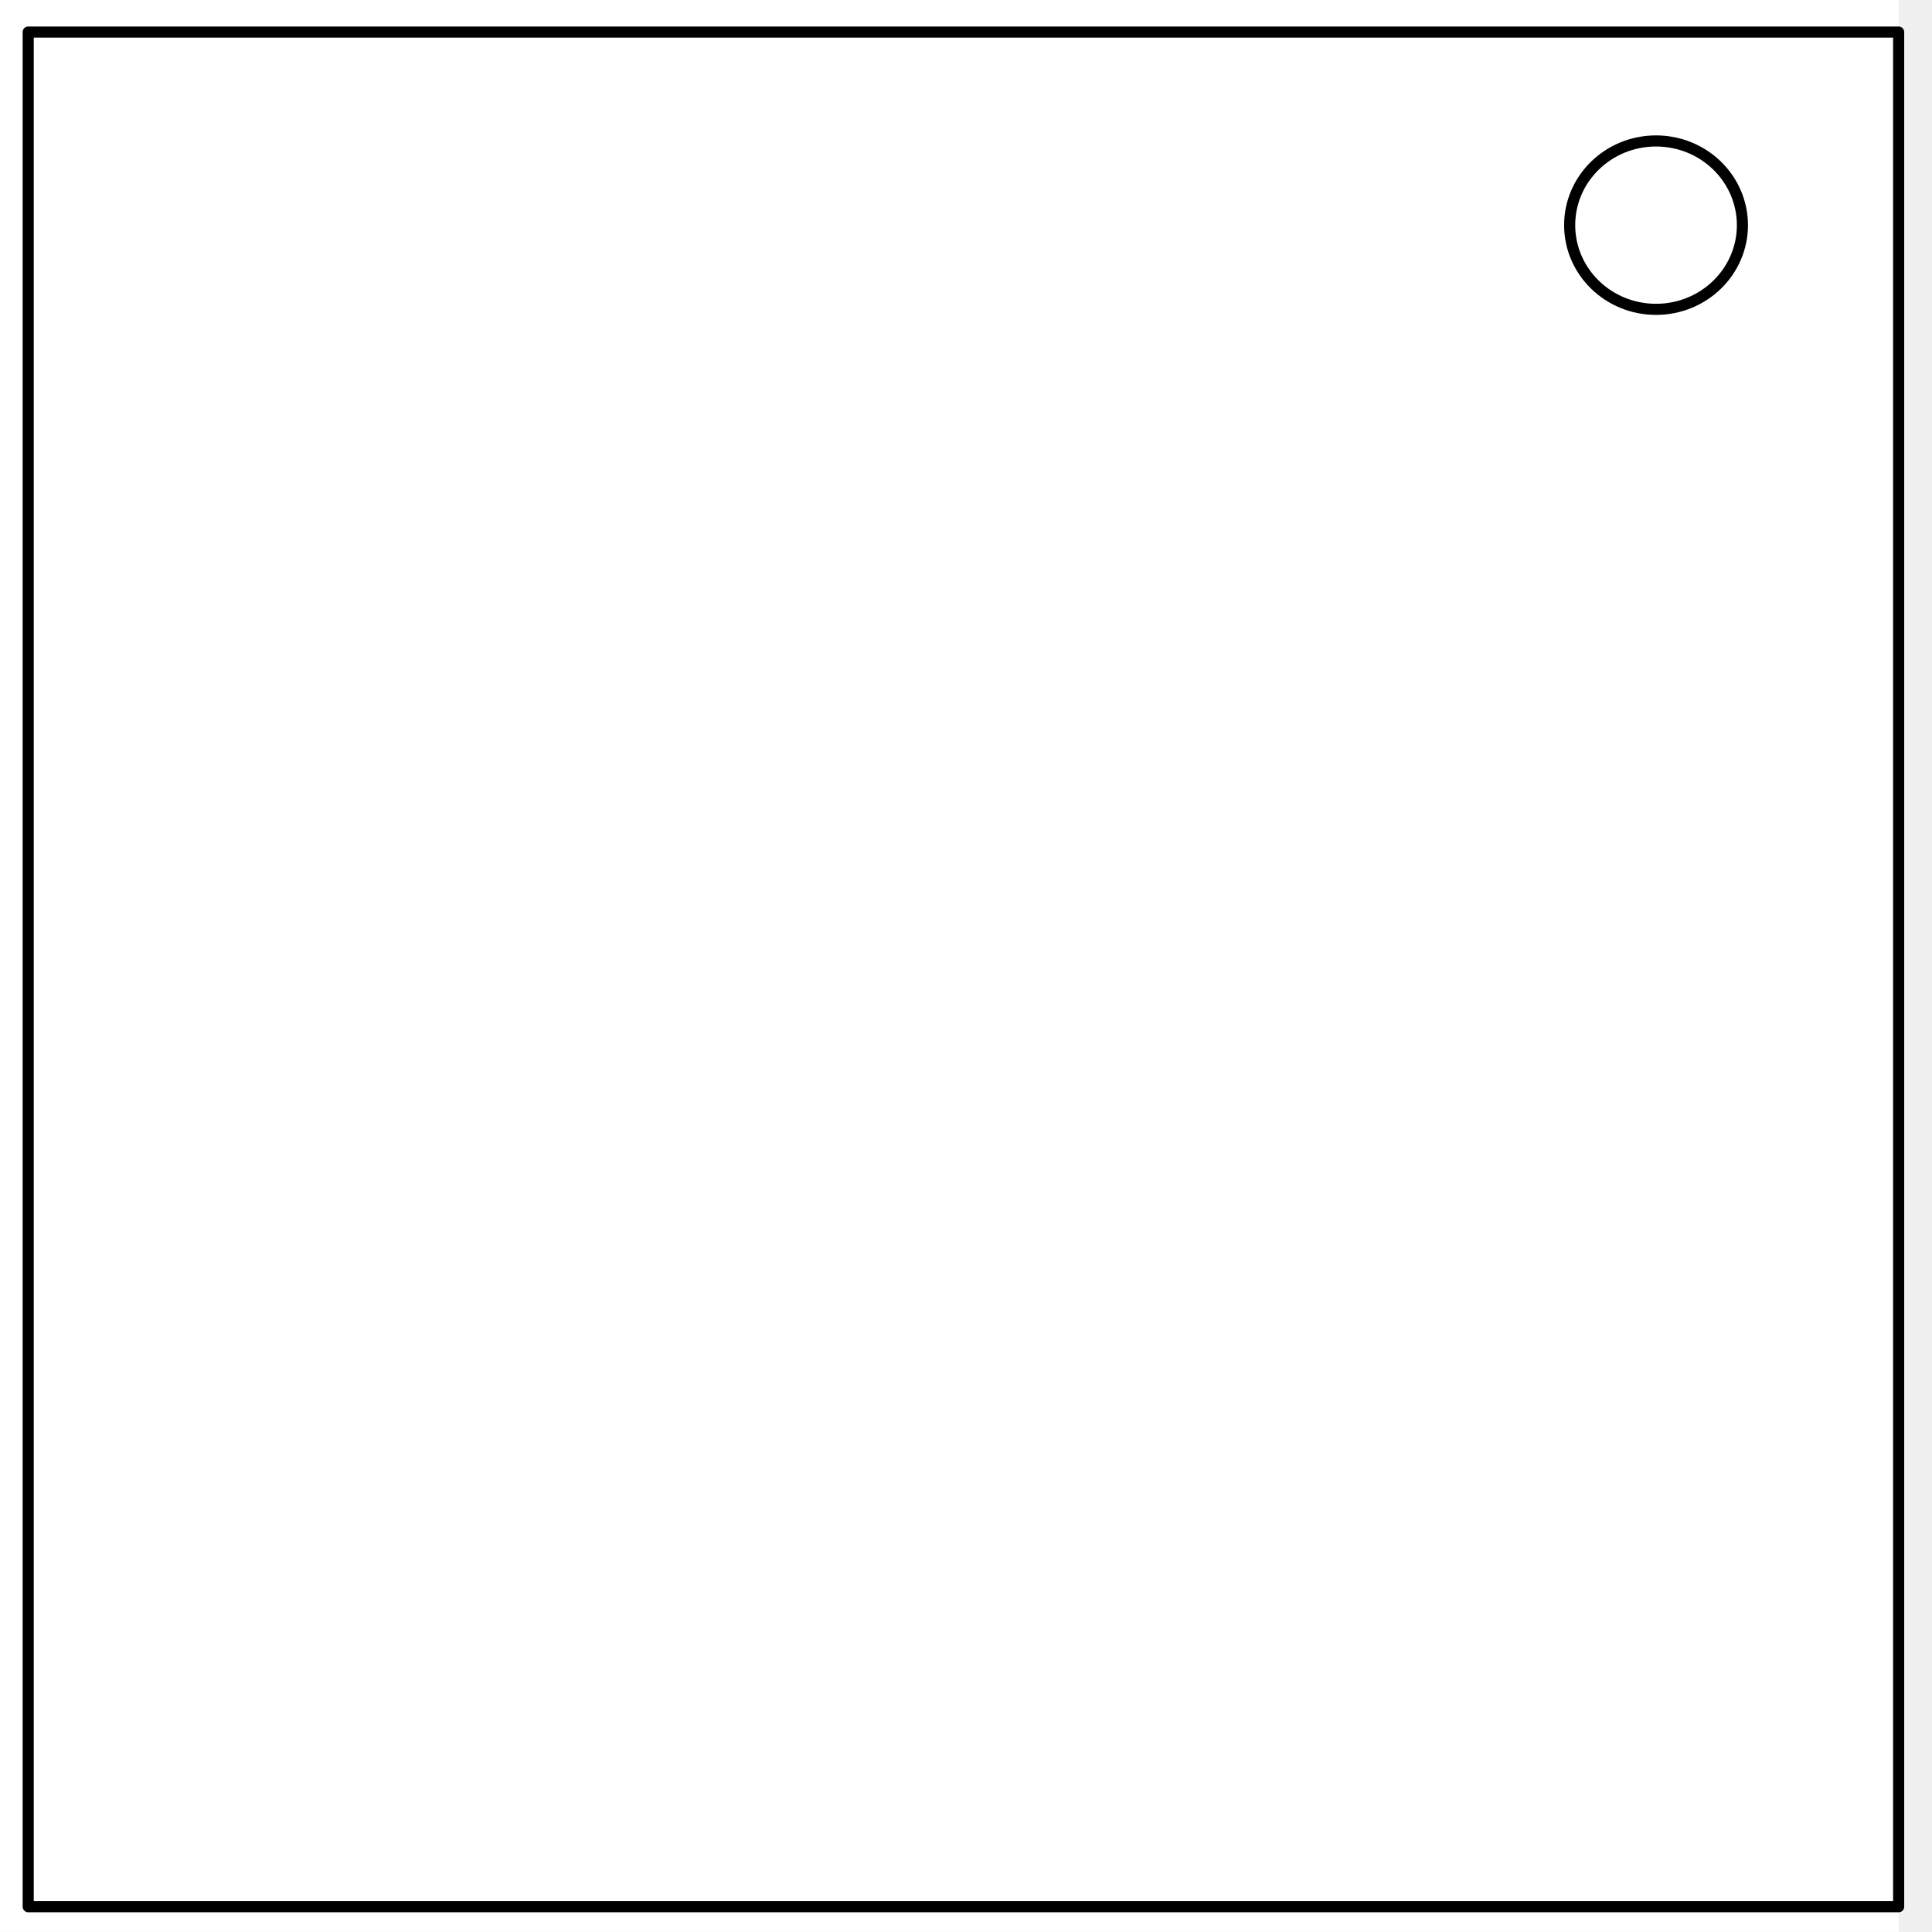
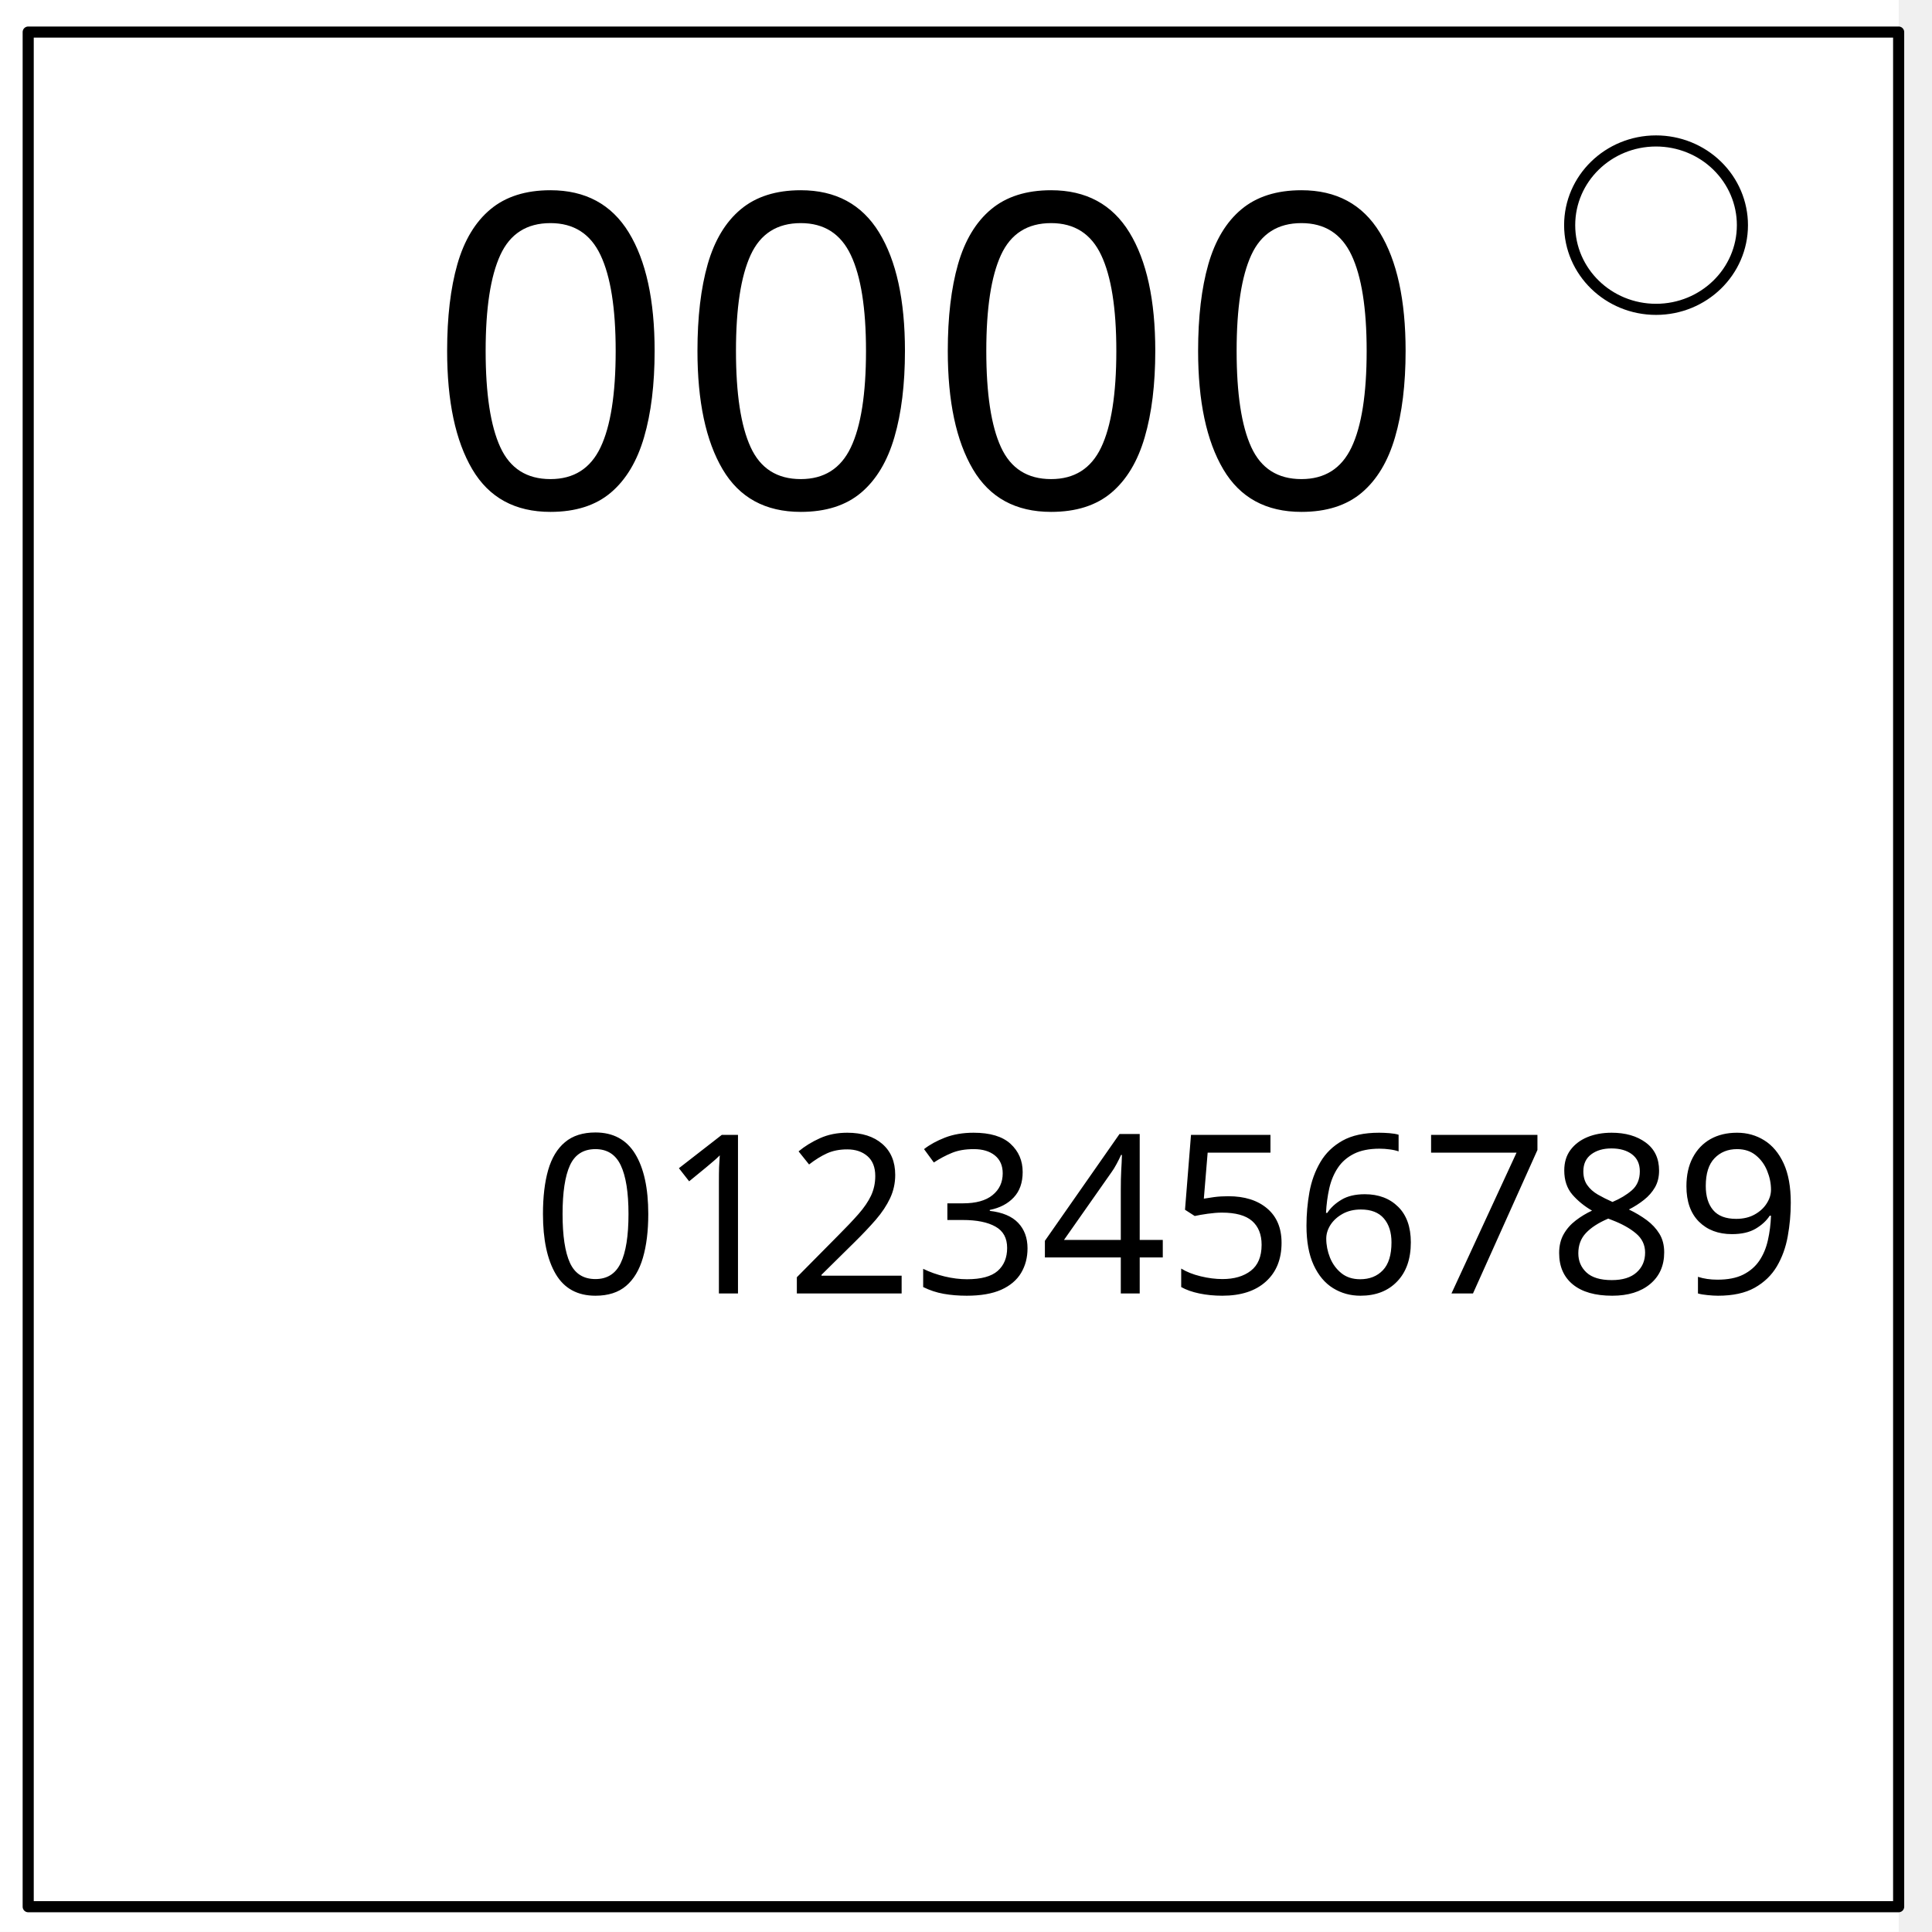
- <svg xmlns="http://www.w3.org/2000/svg" version="1.1" viewBox="0.0 0.0 348.0 348.0" fill="none" stroke="none" stroke-linecap="square" stroke-miterlimit="10">
+ <svg xmlns="http://www.w3.org/2000/svg" version="1.1" viewBox="0.0 0.0 348.0 348.0" fill="none" stroke="none" stroke-linecap="square" stroke-miterlimit="10" id="svg19">
+   <defs id="defs23" />
  <clipPath id="p.0">
-     <path d="m0 0l348.0 0l0 348.0l-348.0 0l0 -348.0z" clip-rule="nonzero" />
+     <path d="m0 0l348.0 0l0 348.0l-348.0 0l0 -348.0z" clip-rule="nonzero" id="path2" />
  </clipPath>
-   <g clip-path="url(#p.0)">
-     <path fill="#000000" fill-opacity="0.0" d="m0 0l348.0 0l0 348.0l-348.0 0z" fill-rule="nonzero" />
-     <path fill="#ffffff" d="m-6.0 0l348.0 0l0 347.969l-348.0 0z" fill-rule="nonzero" />
-     <path fill="#000000" fill-opacity="0.0" d="m5.079 5.776l336.913 0l0 337.669l-336.913 0z" fill-rule="nonzero" />
-     <path stroke="#000000" stroke-width="2.0" stroke-linejoin="round" stroke-linecap="butt" d="m5.079 5.776l336.913 0l0 337.669l-336.913 0z" fill-rule="nonzero" />
-     <path fill="#ffffff" d="m282.734 40.554l0 0c0 -8.376 6.966 -15.165 15.559 -15.165l0 0c4.127 0 8.084 1.598 11.002 4.442c2.918 2.844 4.557 6.701 4.557 10.724l0 0c0 8.376 -6.966 15.165 -15.559 15.165l0 0c-8.593 0 -15.559 -6.79 -15.559 -15.165z" fill-rule="nonzero" />
-     <path stroke="#000000" stroke-width="2.0" stroke-linejoin="round" stroke-linecap="butt" d="m282.734 40.554l0 0c0 -8.376 6.966 -15.165 15.559 -15.165l0 0c4.127 0 8.084 1.598 11.002 4.442c2.918 2.844 4.557 6.701 4.557 10.724l0 0c0 8.376 -6.966 15.165 -15.559 15.165l0 0c-8.593 0 -15.559 -6.79 -15.559 -15.165z" fill-rule="nonzero" />
+   <g clip-path="url(#p.0)" id="g17">
+     <path fill="#000000" fill-opacity="0.0" d="m0 0l348.0 0l0 348.0l-348.0 0z" fill-rule="nonzero" id="path5" />
+     <path fill="#ffffff" d="m-6.0 0l348.0 0l0 347.969l-348.0 0z" fill-rule="nonzero" id="path7" />
+     <path fill="#000000" fill-opacity="0.0" d="m5.079 5.776l336.913 0l0 337.669l-336.913 0z" fill-rule="nonzero" id="path9" />
+     <path stroke="#000000" stroke-width="2.0" stroke-linejoin="round" stroke-linecap="butt" d="m5.079 5.776l336.913 0l0 337.669l-336.913 0z" fill-rule="nonzero" id="path11" />
+     <path fill="#ffffff" d="m282.734 40.554l0 0c0 -8.376 6.966 -15.165 15.559 -15.165l0 0c4.127 0 8.084 1.598 11.002 4.442c2.918 2.844 4.557 6.701 4.557 10.724l0 0c0 8.376 -6.966 15.165 -15.559 15.165l0 0c-8.593 0 -15.559 -6.79 -15.559 -15.165z" fill-rule="nonzero" id="path13" />
+     <path stroke="#000000" stroke-width="2.0" stroke-linejoin="round" stroke-linecap="butt" d="m282.734 40.554l0 0c0 -8.376 6.966 -15.165 15.559 -15.165l0 0c4.127 0 8.084 1.598 11.002 4.442c2.918 2.844 4.557 6.701 4.557 10.724l0 0c0 8.376 -6.966 15.165 -15.559 15.165l0 0c-8.593 0 -15.559 -6.79 -15.559 -15.165z" fill-rule="nonzero" id="path15" />
  </g>
+   <text xml:space="preserve" style="font-style:normal;font-variant:normal;font-weight:normal;font-stretch:normal;font-size:78.828px;line-height:1.25;font-family:'Digital Dismay';-inkscape-font-specification:'Digital Dismay';letter-spacing:0px;word-spacing:0px;fill:#000000;fill-opacity:1;stroke:none;stroke-width:1.971" x="76.678" y="91.424" id="text834">
+     <tspan id="tspan832" x="76.678" y="91.424" style="stroke-width:1.971">0000</tspan>
+   </text>
+   <text xml:space="preserve" style="font-style:normal;font-variant:normal;font-weight:normal;font-stretch:normal;font-size:40px;line-height:1.25;font-family:'Digital Dismay';-inkscape-font-specification:'Digital Dismay';letter-spacing:0px;word-spacing:0px;fill:#000000;fill-opacity:1;stroke:none" x="95.847" y="232.983" id="text838">
+     <tspan id="tspan836" x="95.847" y="232.983">0123456789</tspan>
+   </text>
</svg>
